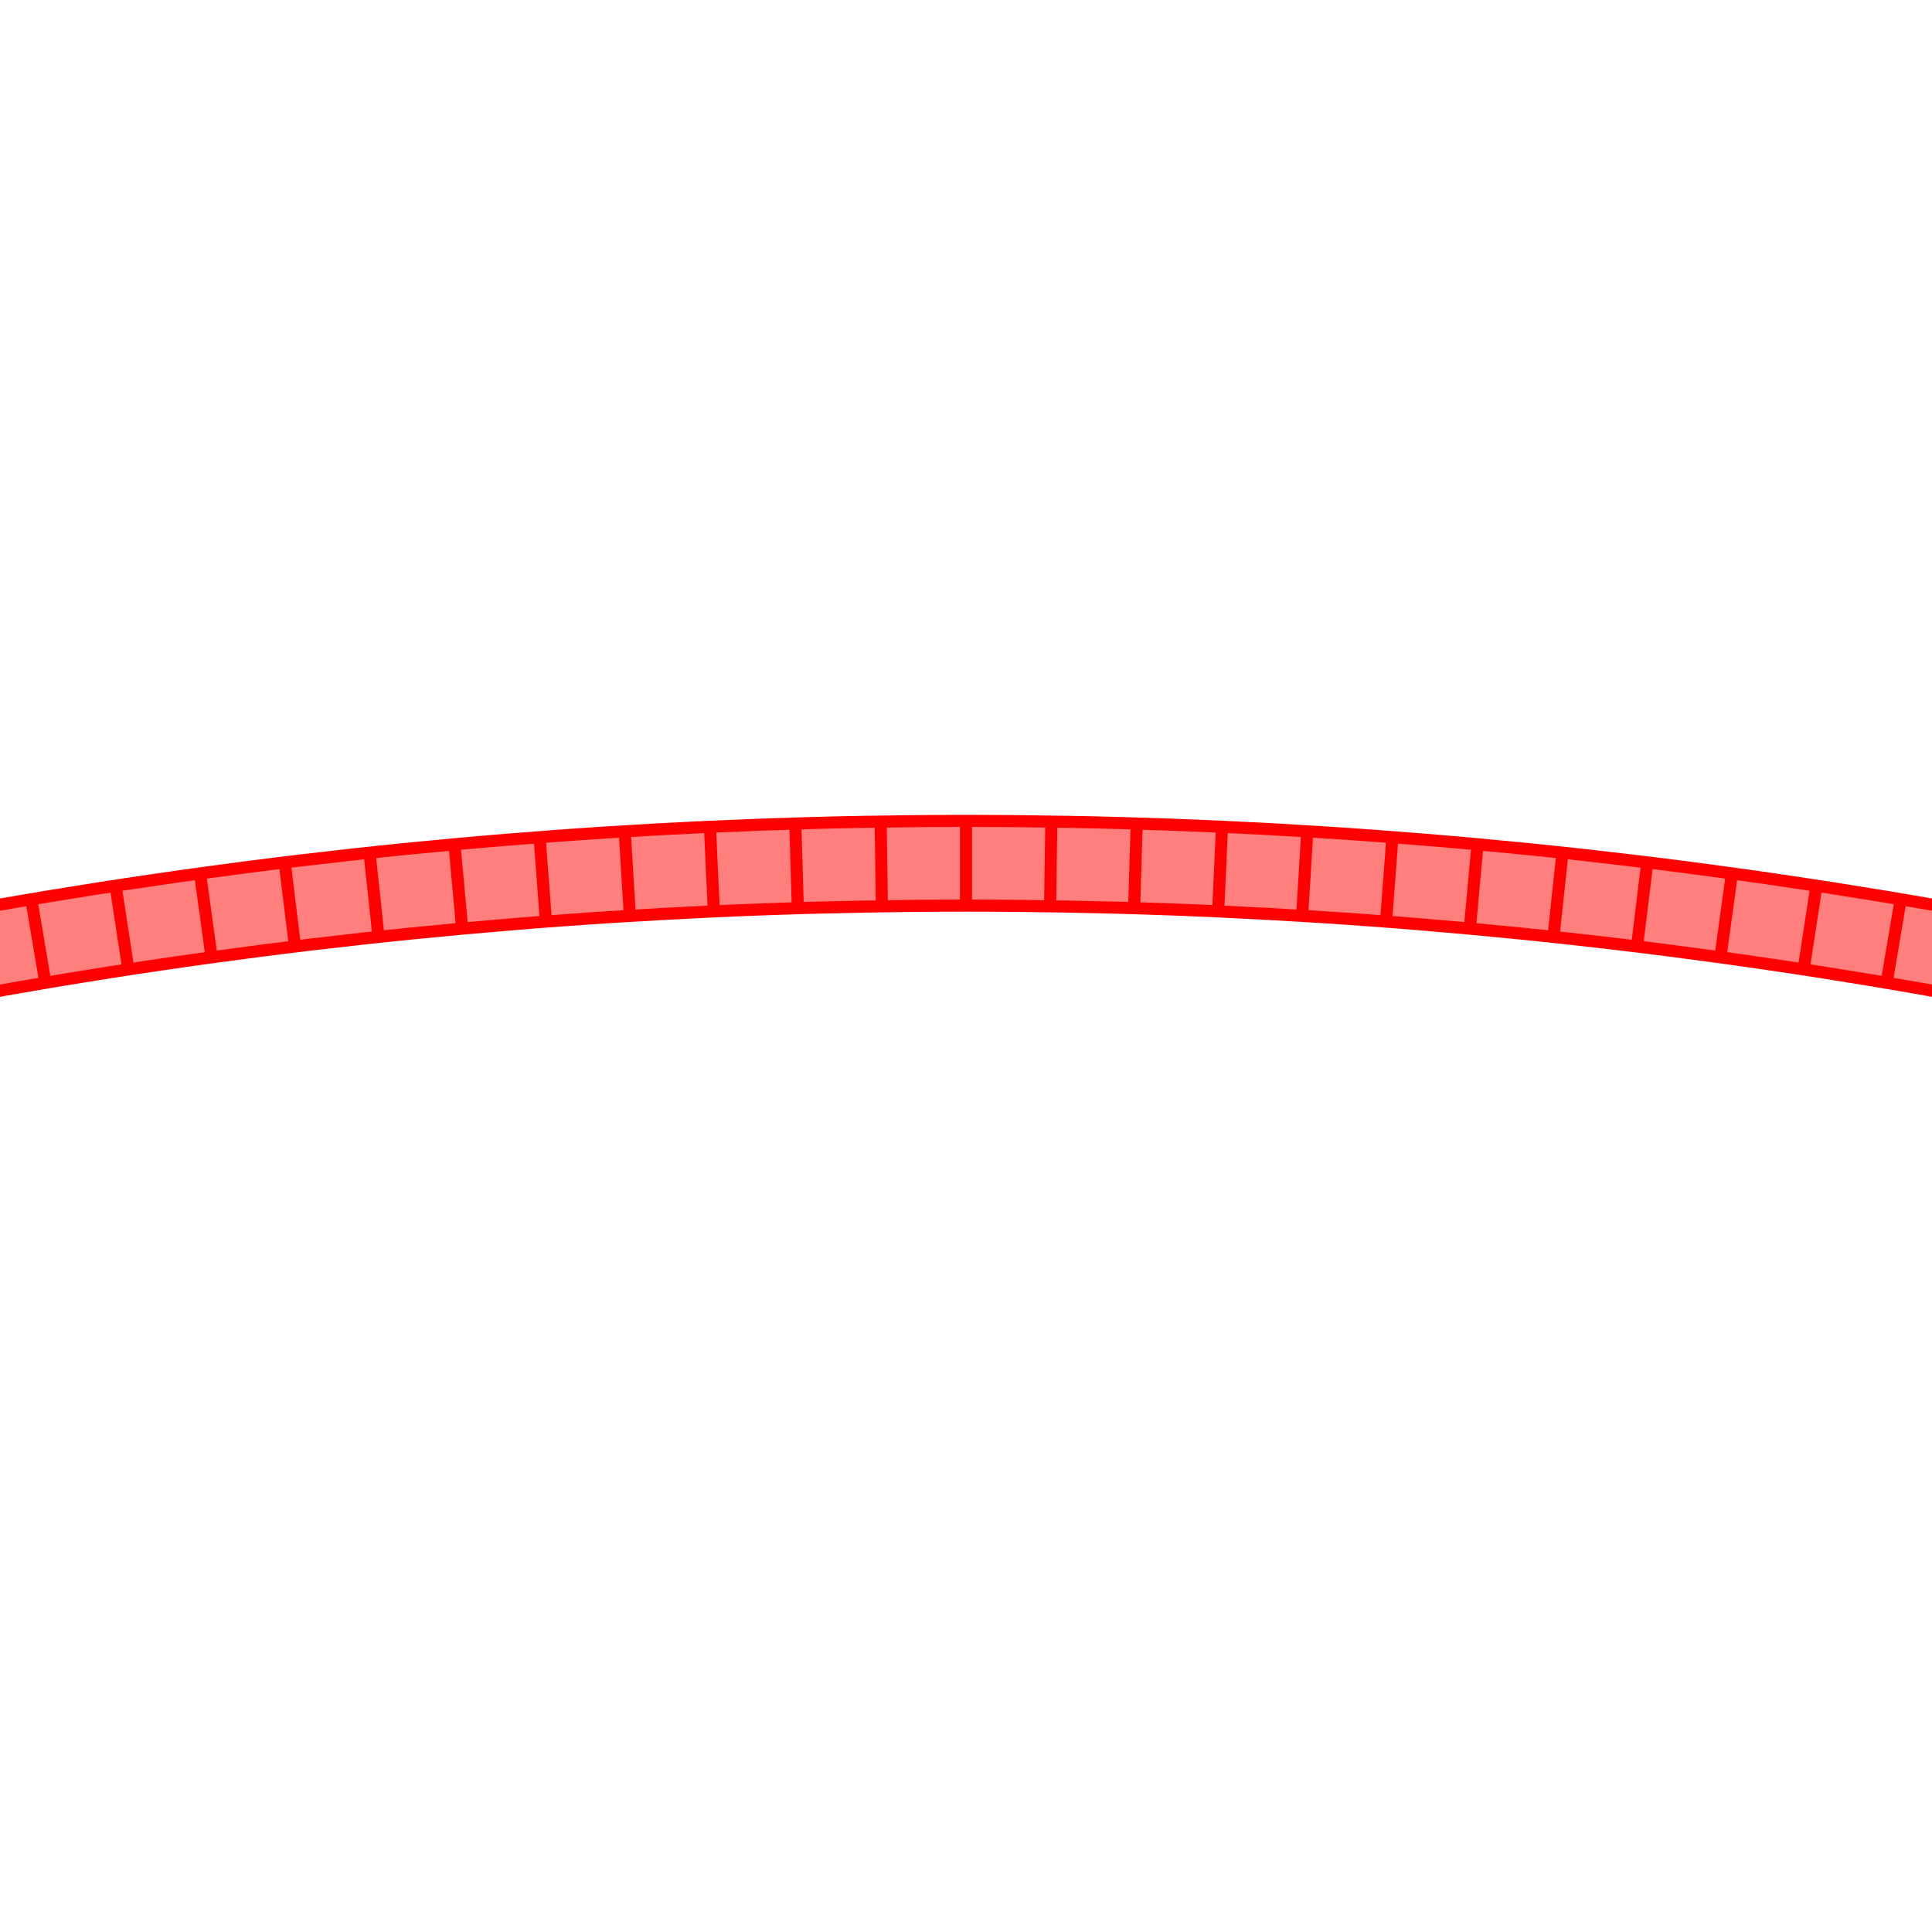
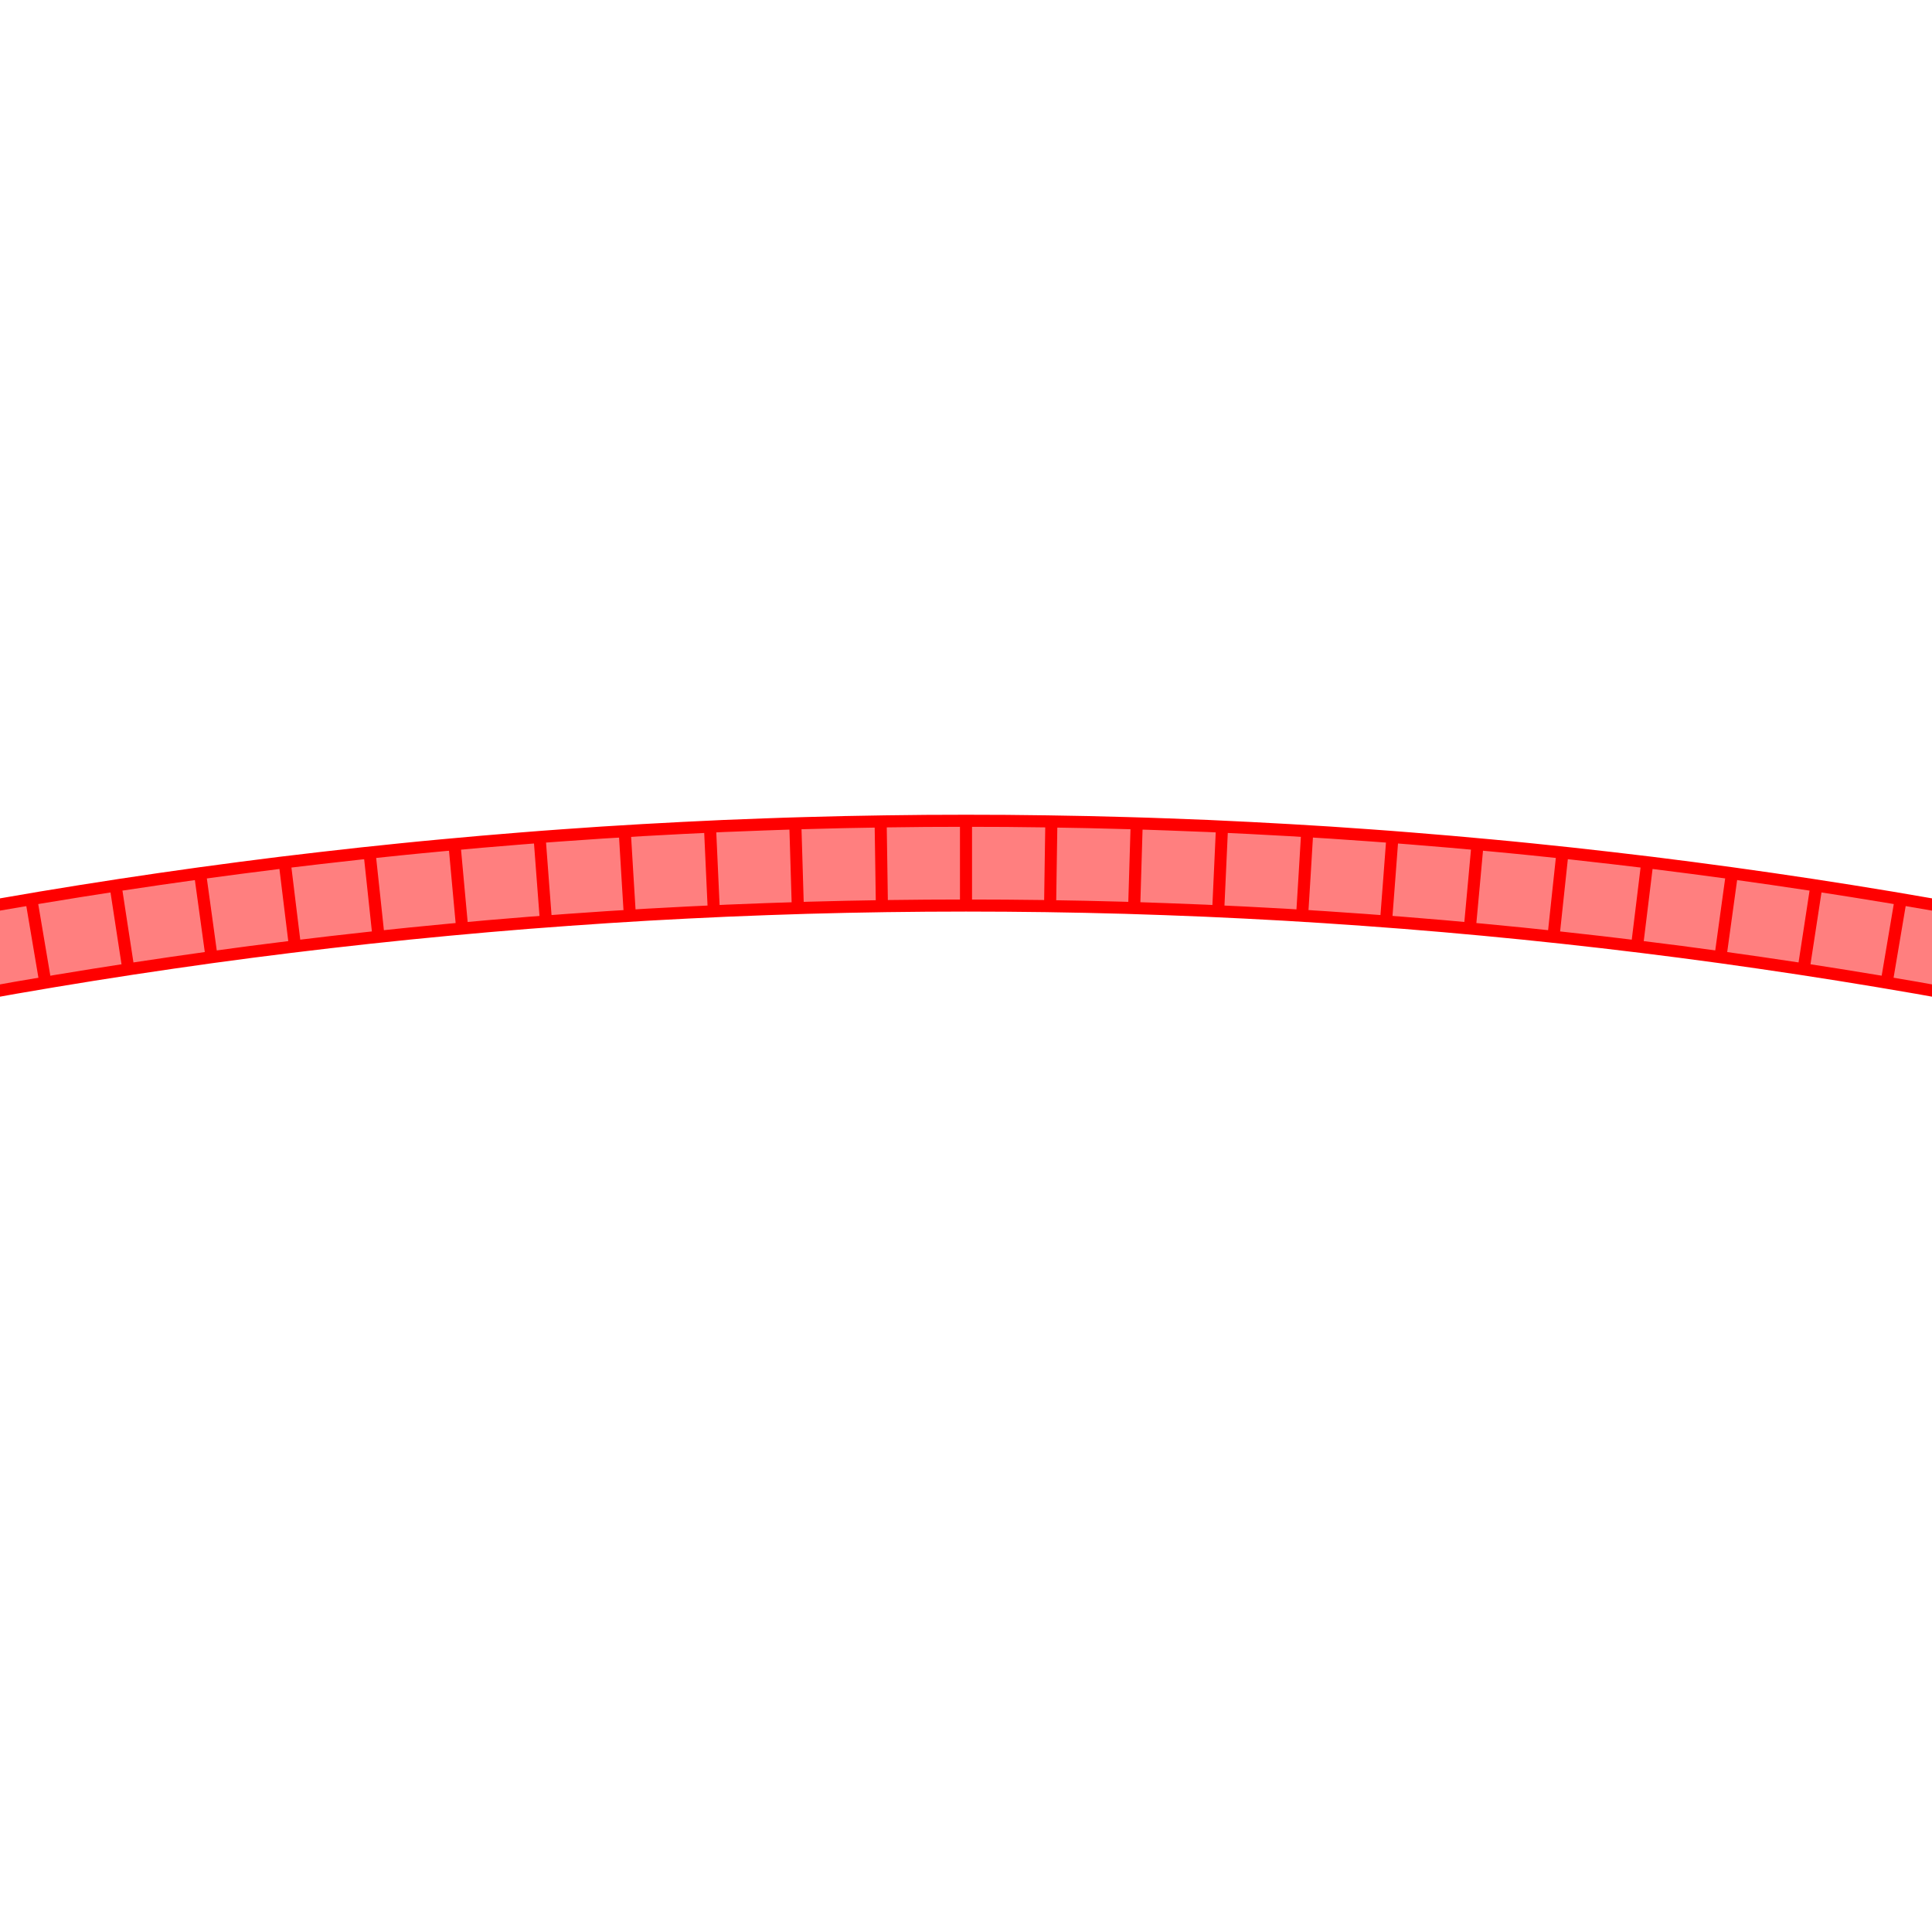
<svg xmlns="http://www.w3.org/2000/svg" width="160mm" height="160mm" viewBox="0 0 160 160" version="1.1">
-   <g id="surface406">
+   <g id="surface16476">
    <rect x="0" y="0" width="160" height="160" style="fill:rgb(100%,100%,100%);fill-opacity:1;stroke:none;" />
-     <path style=" stroke:none;fill-rule:nonzero;fill:rgb(100%,49.804%,49.804%);fill-opacity:1;" d="M -43.793 92.039 C -41.105 91.293 -38.418 90.562 -35.723 89.859 C -33.027 89.152 -30.324 88.477 -27.617 87.82 C -24.91 87.168 -22.195 86.535 -19.477 85.934 C -16.758 85.328 -14.035 84.746 -11.305 84.191 C -8.574 83.637 -5.84 83.105 -3.102 82.602 C -0.363 82.098 2.383 81.617 5.129 81.16 C 7.879 80.707 10.629 80.273 13.387 79.871 C 16.141 79.465 18.902 79.086 21.664 78.73 C 24.426 78.375 27.191 78.047 29.961 77.742 C 32.73 77.438 35.504 77.16 38.277 76.906 C 41.051 76.652 43.828 76.422 46.605 76.219 C 49.383 76.016 52.164 75.84 54.945 75.688 C 57.727 75.535 60.508 75.406 63.293 75.305 C 66.074 75.203 68.859 75.129 71.645 75.078 C 74.43 75.027 77.215 75 80 75 C 82.785 75 85.57 75.027 88.355 75.078 C 91.141 75.129 93.926 75.203 96.707 75.305 C 99.492 75.406 102.273 75.535 105.055 75.688 C 107.836 75.84 110.617 76.016 113.395 76.219 C 116.172 76.422 118.949 76.652 121.723 76.906 C 124.496 77.16 127.27 77.438 130.039 77.742 C 132.809 78.047 135.574 78.375 138.336 78.73 C 141.098 79.086 143.859 79.465 146.613 79.871 C 149.371 80.273 152.121 80.707 154.871 81.16 C 157.617 81.617 160.363 82.098 163.102 82.602 C 165.84 83.105 168.574 83.637 171.305 84.191 C 174.035 84.746 176.758 85.328 179.477 85.934 C 182.195 86.535 184.91 87.168 187.617 87.82 C 190.324 88.477 193.027 89.152 195.723 89.859 C 198.418 90.562 201.105 91.293 203.793 92.039 C 204.105 90.918 204.414 89.801 204.727 88.676 C 205.043 87.555 205.363 86.426 205.688 85.289 C 202.961 84.52 200.23 83.781 197.492 83.07 C 194.758 82.355 192.016 81.664 189.266 81 C 186.516 80.336 183.762 79.695 181 79.082 C 178.238 78.469 175.473 77.879 172.703 77.316 C 169.93 76.754 167.156 76.215 164.375 75.699 C 161.594 75.188 158.805 74.699 156.016 74.238 C 153.227 73.777 150.434 73.34 147.633 72.93 C 144.836 72.516 142.035 72.133 139.23 71.77 C 136.426 71.41 133.617 71.078 130.805 70.766 C 127.992 70.457 125.18 70.176 122.363 69.918 C 119.547 69.66 116.727 69.43 113.906 69.223 C 111.086 69.016 108.266 68.836 105.441 68.68 C 102.617 68.527 99.793 68.398 96.965 68.293 C 94.137 68.191 91.312 68.113 88.484 68.062 C 85.656 68.012 82.828 67.984 80 67.984 C 77.172 67.984 74.344 68.012 71.516 68.062 C 68.688 68.113 65.863 68.191 63.035 68.293 C 60.207 68.398 57.383 68.527 54.559 68.68 C 51.734 68.836 48.914 69.016 46.094 69.223 C 43.273 69.43 40.453 69.66 37.637 69.918 C 34.82 70.176 32.008 70.457 29.195 70.766 C 26.383 71.078 23.574 71.41 20.77 71.77 C 17.965 72.133 15.164 72.516 12.367 72.93 C 9.566 73.34 6.773 73.777 3.984 74.238 C 1.195 74.699 -1.594 75.188 -4.375 75.699 C -7.156 76.215 -9.93 76.754 -12.703 77.316 C -15.473 77.879 -18.238 78.469 -21 79.082 C -23.762 79.695 -26.516 80.336 -29.266 81 C -32.016 81.664 -34.758 82.355 -37.492 83.07 C -40.23 83.781 -42.961 84.52 -45.688 85.289 C -45.363 86.426 -45.043 87.555 -44.727 88.676 C -44.414 89.801 -44.105 90.918 -43.793 92.039 " />
-     <path style="fill:none;stroke-width:1;stroke-linecap:butt;stroke-linejoin:miter;stroke:rgb(100%,0%,0%);stroke-opacity:1;stroke-miterlimit:10;" d="M -9.938 83.918 C -10.168 82.773 -10.395 81.633 -10.625 80.488 C -10.855 79.344 -11.086 78.195 -11.316 77.035 " />
-     <path style="fill:none;stroke-width:1;stroke-linecap:butt;stroke-linejoin:miter;stroke:rgb(100%,0%,0%);stroke-opacity:1;stroke-miterlimit:10;" d="M -3.102 82.602 C -3.312 81.457 -3.523 80.312 -3.734 79.164 C -3.945 78.016 -4.16 76.863 -4.375 75.699 " />
-     <path style="fill:none;stroke-width:1;stroke-linecap:butt;stroke-linejoin:miter;stroke:rgb(100%,0%,0%);stroke-opacity:1;stroke-miterlimit:10;" d="M 3.758 81.391 C 3.562 80.242 3.371 79.094 3.176 77.945 C 2.98 76.793 2.785 75.637 2.59 74.473 " />
-     <path style="fill:none;stroke-width:1;stroke-linecap:butt;stroke-linejoin:miter;stroke:rgb(100%,0%,0%);stroke-opacity:1;stroke-miterlimit:10;" d="M 10.633 80.285 C 10.457 79.133 10.281 77.984 10.102 76.828 C 9.926 75.676 9.75 74.516 9.57 73.348 " />
-     <path style="fill:none;stroke-width:1;stroke-linecap:butt;stroke-linejoin:miter;stroke:rgb(100%,0%,0%);stroke-opacity:1;stroke-miterlimit:10;" d="M 17.523 79.281 C 17.363 78.129 17.207 76.977 17.047 75.82 C 16.887 74.664 16.727 73.5 16.566 72.332 " />
-     <path style="fill:none;stroke-width:1;stroke-linecap:butt;stroke-linejoin:miter;stroke:rgb(100%,0%,0%);stroke-opacity:1;stroke-miterlimit:10;" d="M 24.43 78.383 C 24.285 77.23 24.145 76.074 24.004 74.914 C 23.863 73.758 23.719 72.594 23.578 71.418 " />
-     <path style="fill:none;stroke-width:1;stroke-linecap:butt;stroke-linejoin:miter;stroke:rgb(100%,0%,0%);stroke-opacity:1;stroke-miterlimit:10;" d="M 31.348 77.594 C 31.223 76.434 31.098 75.277 30.977 74.117 C 30.852 72.957 30.727 71.789 30.602 70.617 " />
-     <path style="fill:none;stroke-width:1;stroke-linecap:butt;stroke-linejoin:miter;stroke:rgb(100%,0%,0%);stroke-opacity:1;stroke-miterlimit:10;" d="M 38.277 76.906 C 38.172 75.746 38.062 74.586 37.957 73.426 C 37.852 72.262 37.746 71.094 37.637 69.918 " />
-     <path style="fill:none;stroke-width:1;stroke-linecap:butt;stroke-linejoin:miter;stroke:rgb(100%,0%,0%);stroke-opacity:1;stroke-miterlimit:10;" d="M 45.215 76.324 C 45.129 75.164 45.039 74.004 44.949 72.84 C 44.863 71.676 44.773 70.508 44.684 69.328 " />
-     <path style="fill:none;stroke-width:1;stroke-linecap:butt;stroke-linejoin:miter;stroke:rgb(100%,0%,0%);stroke-opacity:1;stroke-miterlimit:10;" d="M 52.164 75.848 C 52.094 74.688 52.02 73.523 51.949 72.359 C 51.879 71.195 51.809 70.023 51.738 68.844 " />
-     <path style="fill:none;stroke-width:1;stroke-linecap:butt;stroke-linejoin:miter;stroke:rgb(100%,0%,0%);stroke-opacity:1;stroke-miterlimit:10;" d="M 59.117 75.477 C 59.062 74.316 59.012 73.152 58.957 71.988 C 58.902 70.82 58.852 69.648 58.797 68.469 " />
-     <path style="fill:none;stroke-width:1;stroke-linecap:butt;stroke-linejoin:miter;stroke:rgb(100%,0%,0%);stroke-opacity:1;stroke-miterlimit:10;" d="M 66.074 75.215 C 66.039 74.051 66.004 72.887 65.969 71.719 C 65.934 70.551 65.898 69.383 65.863 68.199 " />
-     <path style="fill:none;stroke-width:1;stroke-linecap:butt;stroke-linejoin:miter;stroke:rgb(100%,0%,0%);stroke-opacity:1;stroke-miterlimit:10;" d="M 73.035 75.055 C 73.02 73.891 73 72.727 72.984 71.559 C 72.965 70.391 72.949 69.219 72.93 68.039 " />
-     <path style="fill:none;stroke-width:1;stroke-linecap:butt;stroke-linejoin:miter;stroke:rgb(100%,0%,0%);stroke-opacity:1;stroke-miterlimit:10;" d="M 80 75 C 80 73.836 80 72.676 80 71.508 C 80 70.34 80 69.168 80 67.984 " />
-     <path style="fill:none;stroke-width:1;stroke-linecap:butt;stroke-linejoin:miter;stroke:rgb(100%,0%,0%);stroke-opacity:1;stroke-miterlimit:10;" d="M 86.965 75.055 C 86.98 73.891 87 72.727 87.016 71.559 C 87.035 70.391 87.051 69.219 87.07 68.039 " />
-     <path style="fill:none;stroke-width:1;stroke-linecap:butt;stroke-linejoin:miter;stroke:rgb(100%,0%,0%);stroke-opacity:1;stroke-miterlimit:10;" d="M 93.926 75.215 C 93.961 74.051 93.996 72.887 94.031 71.719 C 94.066 70.551 94.102 69.383 94.137 68.199 " />
-     <path style="fill:none;stroke-width:1;stroke-linecap:butt;stroke-linejoin:miter;stroke:rgb(100%,0%,0%);stroke-opacity:1;stroke-miterlimit:10;" d="M 100.883 75.477 C 100.938 74.316 100.988 73.152 101.043 71.988 C 101.098 70.82 101.148 69.648 101.203 68.469 " />
-     <path style="fill:none;stroke-width:1;stroke-linecap:butt;stroke-linejoin:miter;stroke:rgb(100%,0%,0%);stroke-opacity:1;stroke-miterlimit:10;" d="M 107.836 75.848 C 107.906 74.688 107.98 73.523 108.051 72.359 C 108.121 71.195 108.191 70.023 108.262 68.844 " />
-     <path style="fill:none;stroke-width:1;stroke-linecap:butt;stroke-linejoin:miter;stroke:rgb(100%,0%,0%);stroke-opacity:1;stroke-miterlimit:10;" d="M 114.785 76.324 C 114.871 75.164 114.961 74.004 115.051 72.84 C 115.137 71.676 115.227 70.508 115.316 69.328 " />
-     <path style="fill:none;stroke-width:1;stroke-linecap:butt;stroke-linejoin:miter;stroke:rgb(100%,0%,0%);stroke-opacity:1;stroke-miterlimit:10;" d="M 121.723 76.906 C 121.828 75.746 121.938 74.586 122.043 73.426 C 122.148 72.262 122.254 71.094 122.363 69.918 " />
-     <path style="fill:none;stroke-width:1;stroke-linecap:butt;stroke-linejoin:miter;stroke:rgb(100%,0%,0%);stroke-opacity:1;stroke-miterlimit:10;" d="M 128.652 77.594 C 128.777 76.434 128.902 75.277 129.023 74.117 C 129.148 72.957 129.273 71.789 129.398 70.617 " />
-     <path style="fill:none;stroke-width:1;stroke-linecap:butt;stroke-linejoin:miter;stroke:rgb(100%,0%,0%);stroke-opacity:1;stroke-miterlimit:10;" d="M 135.57 78.383 C 135.715 77.23 135.855 76.074 135.996 74.914 C 136.137 73.758 136.281 72.594 136.422 71.418 " />
-     <path style="fill:none;stroke-width:1;stroke-linecap:butt;stroke-linejoin:miter;stroke:rgb(100%,0%,0%);stroke-opacity:1;stroke-miterlimit:10;" d="M 142.477 79.281 C 142.637 78.129 142.793 76.977 142.953 75.82 C 143.113 74.664 143.273 73.5 143.434 72.332 " />
-     <path style="fill:none;stroke-width:1;stroke-linecap:butt;stroke-linejoin:miter;stroke:rgb(100%,0%,0%);stroke-opacity:1;stroke-miterlimit:10;" d="M 149.367 80.285 C 149.543 79.133 149.719 77.984 149.898 76.828 C 150.074 75.676 150.25 74.516 150.43 73.348 " />
-     <path style="fill:none;stroke-width:1;stroke-linecap:butt;stroke-linejoin:miter;stroke:rgb(100%,0%,0%);stroke-opacity:1;stroke-miterlimit:10;" d="M 156.242 81.391 C 156.438 80.242 156.629 79.094 156.824 77.945 C 157.02 76.793 157.215 75.637 157.41 74.473 " />
-     <path style="fill:none;stroke-width:1;stroke-linecap:butt;stroke-linejoin:miter;stroke:rgb(100%,0%,0%);stroke-opacity:1;stroke-miterlimit:10;" d="M 163.102 82.602 C 163.312 81.457 163.523 80.312 163.734 79.164 C 163.945 78.016 164.16 76.863 164.375 75.699 " />
-     <path style="fill:none;stroke-width:1;stroke-linecap:butt;stroke-linejoin:miter;stroke:rgb(100%,0%,0%);stroke-opacity:1;stroke-miterlimit:10;" d="M 169.938 83.918 C 170.168 82.773 170.395 81.633 170.625 80.488 C 170.855 79.344 171.086 78.195 171.316 77.035 " />
-     <path style="fill:none;stroke-width:1;stroke-linecap:butt;stroke-linejoin:miter;stroke:rgb(100%,0%,0%);stroke-opacity:1;stroke-miterlimit:10;" d="M -43.793 92.039 C -41.105 91.293 -38.418 90.562 -35.723 89.859 C -33.027 89.152 -30.324 88.477 -27.617 87.82 C -24.91 87.168 -22.195 86.535 -19.477 85.934 C -16.758 85.328 -14.035 84.746 -11.305 84.191 C -8.574 83.637 -5.84 83.105 -3.102 82.602 C -0.363 82.098 2.383 81.617 5.129 81.16 C 7.879 80.707 10.629 80.273 13.387 79.871 C 16.141 79.465 18.902 79.086 21.664 78.73 C 24.426 78.375 27.191 78.047 29.961 77.742 C 32.73 77.438 35.504 77.16 38.277 76.906 C 41.051 76.652 43.828 76.422 46.605 76.219 C 49.383 76.016 52.164 75.84 54.945 75.688 C 57.727 75.535 60.508 75.406 63.293 75.305 C 66.074 75.203 68.859 75.129 71.645 75.078 C 74.43 75.027 77.215 75 80 75 C 82.785 75 85.57 75.027 88.355 75.078 C 91.141 75.129 93.926 75.203 96.707 75.305 C 99.492 75.406 102.273 75.535 105.055 75.688 C 107.836 75.84 110.617 76.016 113.395 76.219 C 116.172 76.422 118.949 76.652 121.723 76.906 C 124.496 77.16 127.27 77.438 130.039 77.742 C 132.809 78.047 135.574 78.375 138.336 78.73 C 141.098 79.086 143.859 79.465 146.613 79.871 C 149.371 80.273 152.121 80.707 154.871 81.16 C 157.617 81.617 160.363 82.098 163.102 82.602 C 165.84 83.105 168.574 83.637 171.305 84.191 C 174.035 84.746 176.758 85.328 179.477 85.934 C 182.195 86.535 184.91 87.168 187.617 87.82 C 190.324 88.477 193.027 89.152 195.723 89.859 C 198.418 90.562 201.105 91.293 203.793 92.039 " />
-     <path style="fill:none;stroke-width:1;stroke-linecap:butt;stroke-linejoin:miter;stroke:rgb(100%,0%,0%);stroke-opacity:1;stroke-miterlimit:10;" d="M -45.688 85.289 C -42.961 84.52 -40.23 83.781 -37.492 83.07 C -34.758 82.355 -32.016 81.664 -29.266 81 C -26.516 80.336 -23.762 79.695 -21 79.082 C -18.238 78.469 -15.473 77.879 -12.703 77.316 C -9.93 76.754 -7.156 76.215 -4.375 75.699 C -1.594 75.188 1.195 74.699 3.984 74.238 C 6.773 73.777 9.566 73.34 12.367 72.93 C 15.164 72.516 17.965 72.133 20.77 71.77 C 23.574 71.41 26.383 71.078 29.195 70.766 C 32.008 70.457 34.82 70.176 37.637 69.918 C 40.453 69.66 43.273 69.43 46.094 69.223 C 48.914 69.016 51.734 68.836 54.559 68.68 C 57.383 68.527 60.207 68.398 63.035 68.293 C 65.863 68.191 68.688 68.113 71.516 68.062 C 74.344 68.012 77.172 67.984 80 67.984 C 82.828 67.984 85.656 68.012 88.484 68.062 C 91.312 68.113 94.137 68.191 96.965 68.293 C 99.793 68.398 102.617 68.527 105.441 68.68 C 108.266 68.836 111.086 69.016 113.906 69.223 C 116.727 69.43 119.547 69.66 122.363 69.918 C 125.18 70.176 127.992 70.457 130.805 70.766 C 133.617 71.078 136.426 71.41 139.23 71.77 C 142.035 72.133 144.836 72.516 147.633 72.93 C 150.434 73.34 153.227 73.777 156.016 74.238 C 158.805 74.699 161.594 75.188 164.375 75.699 C 167.156 76.215 169.93 76.754 172.703 77.316 C 175.473 77.879 178.238 78.469 181 79.082 C 183.762 79.695 186.516 80.336 189.266 81 C 192.016 81.664 194.758 82.355 197.492 83.07 C 200.23 83.781 202.961 84.52 205.688 85.289 " />
+     <path style=" stroke:none;fill-rule:nonzero;fill:rgb(100%,49.804%,49.804%);fill-opacity:1;" d="M -43.793 92.031 C -42.73 91.734 -41.668 91.441 -40.609 91.152 C -39.547 90.863 -38.484 90.578 -37.422 90.293 C -36.359 90.012 -35.297 89.734 -34.23 89.461 C -33.168 89.188 -32.102 88.918 -31.035 88.648 C -29.969 88.383 -28.898 88.121 -27.832 87.863 C -26.762 87.602 -25.691 87.348 -24.621 87.098 C -23.551 86.848 -22.48 86.598 -21.406 86.355 C -20.336 86.113 -19.262 85.871 -18.188 85.637 C -17.113 85.402 -16.039 85.168 -14.965 84.941 C -13.891 84.715 -12.812 84.488 -11.734 84.27 C -10.656 84.051 -9.578 83.832 -8.5 83.621 C -7.422 83.406 -6.344 83.199 -5.262 82.996 C -4.184 82.789 -3.102 82.59 -2.02 82.395 C -0.938 82.195 0.145 82.004 1.227 81.812 C 2.312 81.625 3.395 81.441 4.48 81.258 C 5.562 81.078 6.648 80.898 7.734 80.727 C 8.82 80.555 9.906 80.383 10.992 80.219 C 12.082 80.051 13.168 79.891 14.258 79.734 C 15.344 79.574 16.434 79.422 17.523 79.27 C 18.613 79.121 19.703 78.977 20.793 78.832 C 21.883 78.691 22.973 78.551 24.066 78.418 C 25.156 78.285 26.246 78.152 27.34 78.027 C 28.434 77.902 29.523 77.777 30.617 77.66 C 31.711 77.543 32.805 77.426 33.898 77.316 C 34.992 77.207 36.086 77.098 37.18 76.996 C 38.277 76.895 39.371 76.793 40.465 76.699 C 41.562 76.605 42.656 76.516 43.754 76.426 C 44.852 76.34 45.945 76.258 47.043 76.18 C 48.141 76.098 49.238 76.023 50.332 75.953 C 51.43 75.883 52.527 75.812 53.625 75.75 C 54.723 75.688 55.82 75.629 56.918 75.574 C 58.02 75.516 59.117 75.465 60.215 75.418 C 61.312 75.371 62.41 75.328 63.512 75.289 C 64.609 75.25 65.707 75.211 66.809 75.18 C 67.906 75.148 69.004 75.121 70.105 75.098 C 71.203 75.074 72.305 75.055 73.402 75.039 C 74.504 75.023 75.602 75.012 76.703 75.004 C 77.801 74.996 78.902 74.992 80 74.992 C 81.098 74.992 82.199 74.996 83.297 75.004 C 84.398 75.012 85.496 75.023 86.598 75.039 C 87.695 75.055 88.797 75.074 89.895 75.098 C 90.996 75.121 92.094 75.148 93.191 75.18 C 94.293 75.211 95.391 75.25 96.488 75.289 C 97.59 75.328 98.688 75.371 99.785 75.418 C 100.883 75.465 101.98 75.516 103.082 75.574 C 104.18 75.629 105.277 75.688 106.375 75.75 C 107.473 75.812 108.57 75.883 109.668 75.953 C 110.762 76.023 111.859 76.098 112.957 76.18 C 114.055 76.258 115.148 76.34 116.246 76.426 C 117.344 76.516 118.438 76.605 119.535 76.699 C 120.629 76.793 121.723 76.895 122.82 76.996 C 123.914 77.098 125.008 77.207 126.102 77.316 C 127.195 77.426 128.289 77.543 129.383 77.66 C 130.477 77.777 131.566 77.902 132.66 78.027 C 133.754 78.152 134.844 78.285 135.934 78.418 C 137.027 78.551 138.117 78.691 139.207 78.832 C 140.297 78.977 141.387 79.121 142.477 79.27 C 143.566 79.422 144.656 79.574 145.742 79.734 C 146.832 79.891 147.918 80.051 149.008 80.219 C 150.094 80.383 151.18 80.555 152.266 80.727 C 153.352 80.898 154.438 81.078 155.52 81.258 C 156.605 81.441 157.688 81.625 158.773 81.812 C 159.855 82.004 160.938 82.195 162.02 82.395 C 163.102 82.59 164.184 82.789 165.262 82.996 C 166.344 83.199 167.422 83.406 168.5 83.621 C 169.578 83.832 170.656 84.051 171.734 84.27 C 172.812 84.488 173.891 84.715 174.965 84.941 C 176.039 85.168 177.113 85.402 178.188 85.637 C 179.262 85.871 180.336 86.113 181.406 86.355 C 182.48 86.598 183.551 86.848 184.621 87.098 C 185.691 87.348 186.762 87.602 187.832 87.863 C 188.898 88.121 189.969 88.383 191.035 88.648 C 192.102 88.918 193.168 89.188 194.23 89.461 C 195.297 89.734 196.359 90.012 197.422 90.293 C 198.484 90.578 199.547 90.863 200.609 91.152 C 201.668 91.441 202.73 91.734 203.793 92.031 C 204.105 90.906 204.414 89.789 204.727 88.664 C 205.043 87.543 205.363 86.418 205.688 85.281 C 204.609 84.973 203.535 84.676 202.457 84.383 C 201.379 84.09 200.301 83.797 199.223 83.512 C 198.141 83.227 197.062 82.945 195.98 82.664 C 194.898 82.387 193.816 82.113 192.734 81.844 C 191.652 81.57 190.566 81.305 189.484 81.043 C 188.398 80.781 187.312 80.52 186.227 80.266 C 185.137 80.012 184.051 79.758 182.961 79.512 C 181.871 79.266 180.781 79.023 179.691 78.781 C 178.602 78.543 177.512 78.309 176.418 78.078 C 175.328 77.844 174.234 77.617 173.141 77.395 C 172.047 77.172 170.953 76.953 169.855 76.734 C 168.762 76.52 167.664 76.309 166.566 76.102 C 165.473 75.895 164.375 75.688 163.277 75.488 C 162.176 75.289 161.078 75.094 159.977 74.902 C 158.879 74.711 157.777 74.523 156.676 74.336 C 155.574 74.152 154.473 73.973 153.371 73.797 C 152.27 73.621 151.168 73.449 150.062 73.281 C 148.961 73.113 147.855 72.949 146.75 72.789 C 145.645 72.629 144.539 72.473 143.434 72.32 C 142.328 72.168 141.223 72.02 140.113 71.875 C 139.008 71.73 137.898 71.59 136.793 71.453 C 135.684 71.316 134.574 71.188 133.465 71.059 C 132.359 70.93 131.25 70.805 130.137 70.684 C 129.027 70.562 127.918 70.449 126.809 70.336 C 125.695 70.223 124.586 70.113 123.473 70.012 C 122.363 69.906 121.25 69.805 120.141 69.711 C 119.027 69.613 117.914 69.52 116.801 69.434 C 115.688 69.344 114.574 69.258 113.461 69.18 C 112.348 69.098 111.234 69.023 110.121 68.949 C 109.008 68.879 107.891 68.809 106.777 68.746 C 105.664 68.68 104.547 68.621 103.434 68.566 C 102.32 68.508 101.203 68.457 100.09 68.406 C 98.973 68.359 97.855 68.316 96.742 68.277 C 95.625 68.234 94.512 68.199 93.395 68.168 C 92.277 68.137 91.164 68.105 90.047 68.082 C 88.93 68.059 87.812 68.039 86.699 68.023 C 85.582 68.008 84.465 67.996 83.348 67.984 C 82.234 67.977 81.117 67.973 80 67.973 C 78.883 67.973 77.766 67.977 76.652 67.984 C 75.535 67.996 74.418 68.008 73.301 68.023 C 72.188 68.039 71.07 68.059 69.953 68.082 C 68.836 68.105 67.723 68.137 66.605 68.168 C 65.488 68.199 64.375 68.234 63.258 68.277 C 62.145 68.316 61.027 68.359 59.91 68.406 C 58.797 68.457 57.68 68.508 56.566 68.566 C 55.453 68.621 54.336 68.68 53.223 68.746 C 52.109 68.809 50.992 68.879 49.879 68.949 C 48.766 69.023 47.652 69.098 46.539 69.18 C 45.426 69.258 44.312 69.344 43.199 69.434 C 42.086 69.52 40.973 69.613 39.859 69.711 C 38.75 69.805 37.637 69.906 36.527 70.012 C 35.414 70.113 34.305 70.223 33.191 70.336 C 32.082 70.449 30.973 70.562 29.863 70.684 C 28.75 70.805 27.641 70.93 26.535 71.059 C 25.426 71.188 24.316 71.316 23.207 71.453 C 22.102 71.59 20.992 71.73 19.887 71.875 C 18.777 72.02 17.672 72.168 16.566 72.32 C 15.461 72.473 14.355 72.629 13.25 72.789 C 12.145 72.949 11.039 73.113 9.938 73.281 C 8.832 73.449 7.73 73.621 6.629 73.797 C 5.527 73.973 4.426 74.152 3.324 74.336 C 2.223 74.523 1.121 74.711 0.023 74.902 C -1.078 75.094 -2.176 75.289 -3.277 75.488 C -4.375 75.688 -5.473 75.895 -6.566 76.102 C -7.664 76.309 -8.762 76.52 -9.855 76.734 C -10.953 76.953 -12.047 77.172 -13.141 77.395 C -14.234 77.617 -15.328 77.844 -16.418 78.078 C -17.512 78.309 -18.602 78.543 -19.691 78.781 C -20.781 79.023 -21.871 79.266 -22.961 79.512 C -24.051 79.758 -25.137 80.012 -26.227 80.266 C -27.312 80.52 -28.398 80.781 -29.484 81.043 C -30.566 81.305 -31.652 81.57 -32.734 81.844 C -33.816 82.113 -34.898 82.387 -35.98 82.664 C -37.062 82.945 -38.141 83.227 -39.223 83.512 C -40.301 83.797 -41.379 84.09 -42.457 84.383 C -43.535 84.676 -44.609 84.973 -45.688 85.281 C -45.363 86.418 -45.043 87.543 -44.727 88.664 C -44.414 89.789 -44.105 90.906 -43.793 92.031 " />
+     <path style="fill:none;stroke-width:1;stroke-linecap:butt;stroke-linejoin:miter;stroke:rgb(100%,0%,0%);stroke-opacity:1;stroke-miterlimit:10;" d="M -9.938 83.906 C -10.168 82.766 -10.395 81.625 -10.625 80.48 C -10.855 79.336 -11.086 78.184 -11.316 77.027 " />
+     <path style="fill:none;stroke-width:1;stroke-linecap:butt;stroke-linejoin:miter;stroke:rgb(100%,0%,0%);stroke-opacity:1;stroke-miterlimit:10;" d="M -3.102 82.59 C -3.312 81.445 -3.523 80.301 -3.734 79.152 C -3.945 78.004 -4.16 76.852 -4.375 75.691 " />
+     <path style="fill:none;stroke-width:1;stroke-linecap:butt;stroke-linejoin:miter;stroke:rgb(100%,0%,0%);stroke-opacity:1;stroke-miterlimit:10;" d="M 3.758 81.379 C 3.562 80.23 3.371 79.086 3.176 77.934 C 2.98 76.781 2.785 75.625 2.59 74.461 " />
+     <path style="fill:none;stroke-width:1;stroke-linecap:butt;stroke-linejoin:miter;stroke:rgb(100%,0%,0%);stroke-opacity:1;stroke-miterlimit:10;" d="M 10.633 80.273 C 10.457 79.121 10.281 77.973 10.102 76.816 C 9.926 75.664 9.75 74.504 9.57 73.336 " />
+     <path style="fill:none;stroke-width:1;stroke-linecap:butt;stroke-linejoin:miter;stroke:rgb(100%,0%,0%);stroke-opacity:1;stroke-miterlimit:10;" d="M 17.523 79.27 C 17.363 78.117 17.207 76.965 17.047 75.809 C 16.887 74.652 16.727 73.492 16.566 72.32 " />
+     <path style="fill:none;stroke-width:1;stroke-linecap:butt;stroke-linejoin:miter;stroke:rgb(100%,0%,0%);stroke-opacity:1;stroke-miterlimit:10;" d="M 24.43 78.375 C 24.285 77.219 24.145 76.062 24.004 74.906 C 23.863 73.746 23.719 72.582 23.578 71.41 " />
+     <path style="fill:none;stroke-width:1;stroke-linecap:butt;stroke-linejoin:miter;stroke:rgb(100%,0%,0%);stroke-opacity:1;stroke-miterlimit:10;" d="M 31.348 77.582 C 31.223 76.426 31.098 75.266 30.977 74.105 C 30.852 72.945 30.727 71.781 30.602 70.605 " />
+     <path style="fill:none;stroke-width:1;stroke-linecap:butt;stroke-linejoin:miter;stroke:rgb(100%,0%,0%);stroke-opacity:1;stroke-miterlimit:10;" d="M 38.277 76.895 C 38.172 75.734 38.062 74.578 37.957 73.414 C 37.852 72.25 37.746 71.086 37.637 69.906 " />
+     <path style="fill:none;stroke-width:1;stroke-linecap:butt;stroke-linejoin:miter;stroke:rgb(100%,0%,0%);stroke-opacity:1;stroke-miterlimit:10;" d="M 45.215 76.312 C 45.129 75.152 45.039 73.992 44.949 72.828 C 44.863 71.664 44.773 70.496 44.684 69.316 " />
+     <path style="fill:none;stroke-width:1;stroke-linecap:butt;stroke-linejoin:miter;stroke:rgb(100%,0%,0%);stroke-opacity:1;stroke-miterlimit:10;" d="M 52.164 75.836 C 52.094 74.676 52.02 73.516 51.949 72.348 C 51.879 71.184 51.809 70.012 51.738 68.832 " />
+     <path style="fill:none;stroke-width:1;stroke-linecap:butt;stroke-linejoin:miter;stroke:rgb(100%,0%,0%);stroke-opacity:1;stroke-miterlimit:10;" d="M 59.117 75.469 C 59.062 74.305 59.012 73.141 58.957 71.977 C 58.902 70.809 58.852 69.637 58.797 68.457 " />
+     <path style="fill:none;stroke-width:1;stroke-linecap:butt;stroke-linejoin:miter;stroke:rgb(100%,0%,0%);stroke-opacity:1;stroke-miterlimit:10;" d="M 66.074 75.203 C 66.039 74.039 66.004 72.875 65.969 71.711 C 65.934 70.543 65.898 69.371 65.863 68.188 " />
+     <path style="fill:none;stroke-width:1;stroke-linecap:butt;stroke-linejoin:miter;stroke:rgb(100%,0%,0%);stroke-opacity:1;stroke-miterlimit:10;" d="M 73.035 75.043 C 73.02 73.879 73 72.715 72.984 71.551 C 72.965 70.383 72.949 69.211 72.93 68.027 " />
+     <path style="fill:none;stroke-width:1;stroke-linecap:butt;stroke-linejoin:miter;stroke:rgb(100%,0%,0%);stroke-opacity:1;stroke-miterlimit:10;" d="M 80 74.992 C 80 73.828 80 72.664 80 71.496 C 80 70.328 80 69.156 80 67.973 " />
+     <path style="fill:none;stroke-width:1;stroke-linecap:butt;stroke-linejoin:miter;stroke:rgb(100%,0%,0%);stroke-opacity:1;stroke-miterlimit:10;" d="M 86.965 75.043 C 86.98 73.879 87 72.715 87.016 71.551 C 87.035 70.383 87.051 69.211 87.07 68.027 " />
+     <path style="fill:none;stroke-width:1;stroke-linecap:butt;stroke-linejoin:miter;stroke:rgb(100%,0%,0%);stroke-opacity:1;stroke-miterlimit:10;" d="M 93.926 75.203 C 93.961 74.039 93.996 72.875 94.031 71.711 C 94.066 70.543 94.102 69.371 94.137 68.188 " />
+     <path style="fill:none;stroke-width:1;stroke-linecap:butt;stroke-linejoin:miter;stroke:rgb(100%,0%,0%);stroke-opacity:1;stroke-miterlimit:10;" d="M 100.883 75.469 C 100.938 74.305 100.988 73.141 101.043 71.977 C 101.098 70.809 101.148 69.637 101.203 68.457 " />
+     <path style="fill:none;stroke-width:1;stroke-linecap:butt;stroke-linejoin:miter;stroke:rgb(100%,0%,0%);stroke-opacity:1;stroke-miterlimit:10;" d="M 107.836 75.836 C 107.906 74.676 107.98 73.516 108.051 72.348 C 108.121 71.184 108.191 70.012 108.262 68.832 " />
+     <path style="fill:none;stroke-width:1;stroke-linecap:butt;stroke-linejoin:miter;stroke:rgb(100%,0%,0%);stroke-opacity:1;stroke-miterlimit:10;" d="M 114.785 76.312 C 114.871 75.152 114.961 73.992 115.051 72.828 C 115.137 71.664 115.227 70.496 115.316 69.316 " />
+     <path style="fill:none;stroke-width:1;stroke-linecap:butt;stroke-linejoin:miter;stroke:rgb(100%,0%,0%);stroke-opacity:1;stroke-miterlimit:10;" d="M 121.723 76.895 C 121.828 75.734 121.938 74.578 122.043 73.414 C 122.148 72.25 122.254 71.086 122.363 69.906 " />
+     <path style="fill:none;stroke-width:1;stroke-linecap:butt;stroke-linejoin:miter;stroke:rgb(100%,0%,0%);stroke-opacity:1;stroke-miterlimit:10;" d="M 128.652 77.582 C 128.777 76.426 128.902 75.266 129.023 74.105 C 129.148 72.945 129.273 71.781 129.398 70.605 " />
+     <path style="fill:none;stroke-width:1;stroke-linecap:butt;stroke-linejoin:miter;stroke:rgb(100%,0%,0%);stroke-opacity:1;stroke-miterlimit:10;" d="M 135.57 78.375 C 135.715 77.219 135.855 76.062 135.996 74.906 C 136.137 73.746 136.281 72.582 136.422 71.41 " />
+     <path style="fill:none;stroke-width:1;stroke-linecap:butt;stroke-linejoin:miter;stroke:rgb(100%,0%,0%);stroke-opacity:1;stroke-miterlimit:10;" d="M 142.477 79.27 C 142.637 78.117 142.793 76.965 142.953 75.809 C 143.113 74.652 143.273 73.492 143.434 72.32 " />
+     <path style="fill:none;stroke-width:1;stroke-linecap:butt;stroke-linejoin:miter;stroke:rgb(100%,0%,0%);stroke-opacity:1;stroke-miterlimit:10;" d="M 149.367 80.273 C 149.543 79.121 149.719 77.973 149.898 76.816 C 150.074 75.664 150.25 74.504 150.43 73.336 " />
+     <path style="fill:none;stroke-width:1;stroke-linecap:butt;stroke-linejoin:miter;stroke:rgb(100%,0%,0%);stroke-opacity:1;stroke-miterlimit:10;" d="M 156.242 81.379 C 156.438 80.23 156.629 79.086 156.824 77.934 C 157.02 76.781 157.215 75.625 157.41 74.461 " />
+     <path style="fill:none;stroke-width:1;stroke-linecap:butt;stroke-linejoin:miter;stroke:rgb(100%,0%,0%);stroke-opacity:1;stroke-miterlimit:10;" d="M 163.102 82.59 C 163.312 81.445 163.523 80.301 163.734 79.152 C 163.945 78.004 164.16 76.852 164.375 75.691 " />
+     <path style="fill:none;stroke-width:1;stroke-linecap:butt;stroke-linejoin:miter;stroke:rgb(100%,0%,0%);stroke-opacity:1;stroke-miterlimit:10;" d="M 169.938 83.906 C 170.168 82.766 170.395 81.625 170.625 80.48 C 170.855 79.336 171.086 78.184 171.316 77.027 " />
+     <path style="fill:none;stroke-width:1;stroke-linecap:butt;stroke-linejoin:miter;stroke:rgb(100%,0%,0%);stroke-opacity:1;stroke-miterlimit:10;" d="M -43.793 92.031 C -42.73 91.734 -41.668 91.441 -40.609 91.152 C -39.547 90.863 -38.484 90.578 -37.422 90.293 C -36.359 90.012 -35.297 89.734 -34.23 89.461 C -33.168 89.188 -32.102 88.918 -31.035 88.648 C -29.969 88.383 -28.898 88.121 -27.832 87.863 C -26.762 87.602 -25.691 87.348 -24.621 87.098 C -23.551 86.848 -22.48 86.598 -21.406 86.355 C -20.336 86.113 -19.262 85.871 -18.188 85.637 C -17.113 85.402 -16.039 85.168 -14.965 84.941 C -13.891 84.715 -12.812 84.488 -11.734 84.27 C -10.656 84.051 -9.578 83.832 -8.5 83.621 C -7.422 83.406 -6.344 83.199 -5.262 82.996 C -4.184 82.789 -3.102 82.59 -2.02 82.395 C -0.938 82.195 0.145 82.004 1.227 81.812 C 2.312 81.625 3.395 81.441 4.48 81.258 C 5.562 81.078 6.648 80.898 7.734 80.727 C 8.82 80.555 9.906 80.383 10.992 80.219 C 12.082 80.051 13.168 79.891 14.258 79.734 C 15.344 79.574 16.434 79.422 17.523 79.27 C 18.613 79.121 19.703 78.977 20.793 78.832 C 21.883 78.691 22.973 78.551 24.066 78.418 C 25.156 78.285 26.246 78.152 27.34 78.027 C 28.434 77.902 29.523 77.777 30.617 77.66 C 31.711 77.543 32.805 77.426 33.898 77.316 C 34.992 77.207 36.086 77.098 37.18 76.996 C 38.277 76.895 39.371 76.793 40.465 76.699 C 41.562 76.605 42.656 76.516 43.754 76.426 C 44.852 76.34 45.945 76.258 47.043 76.18 C 48.141 76.098 49.238 76.023 50.332 75.953 C 51.43 75.883 52.527 75.812 53.625 75.75 C 54.723 75.688 55.82 75.629 56.918 75.574 C 58.02 75.516 59.117 75.465 60.215 75.418 C 61.312 75.371 62.41 75.328 63.512 75.289 C 64.609 75.25 65.707 75.211 66.809 75.18 C 67.906 75.148 69.004 75.121 70.105 75.098 C 71.203 75.074 72.305 75.055 73.402 75.039 C 74.504 75.023 75.602 75.012 76.703 75.004 C 77.801 74.996 78.902 74.992 80 74.992 C 81.098 74.992 82.199 74.996 83.297 75.004 C 84.398 75.012 85.496 75.023 86.598 75.039 C 87.695 75.055 88.797 75.074 89.895 75.098 C 90.996 75.121 92.094 75.148 93.191 75.18 C 94.293 75.211 95.391 75.25 96.488 75.289 C 97.59 75.328 98.688 75.371 99.785 75.418 C 100.883 75.465 101.98 75.516 103.082 75.574 C 104.18 75.629 105.277 75.688 106.375 75.75 C 107.473 75.812 108.57 75.883 109.668 75.953 C 110.762 76.023 111.859 76.098 112.957 76.18 C 114.055 76.258 115.148 76.34 116.246 76.426 C 117.344 76.516 118.438 76.605 119.535 76.699 C 120.629 76.793 121.723 76.895 122.82 76.996 C 123.914 77.098 125.008 77.207 126.102 77.316 C 127.195 77.426 128.289 77.543 129.383 77.66 C 130.477 77.777 131.566 77.902 132.66 78.027 C 133.754 78.152 134.844 78.285 135.934 78.418 C 137.027 78.551 138.117 78.691 139.207 78.832 C 140.297 78.977 141.387 79.121 142.477 79.27 C 143.566 79.422 144.656 79.574 145.742 79.734 C 146.832 79.891 147.918 80.051 149.008 80.219 C 150.094 80.383 151.18 80.555 152.266 80.727 C 153.352 80.898 154.438 81.078 155.52 81.258 C 156.605 81.441 157.688 81.625 158.773 81.812 C 159.855 82.004 160.938 82.195 162.02 82.395 C 163.102 82.59 164.184 82.789 165.262 82.996 C 166.344 83.199 167.422 83.406 168.5 83.621 C 169.578 83.832 170.656 84.051 171.734 84.27 C 172.812 84.488 173.891 84.715 174.965 84.941 C 176.039 85.168 177.113 85.402 178.188 85.637 C 179.262 85.871 180.336 86.113 181.406 86.355 C 182.48 86.598 183.551 86.848 184.621 87.098 C 185.691 87.348 186.762 87.602 187.832 87.863 C 188.898 88.121 189.969 88.383 191.035 88.648 C 192.102 88.918 193.168 89.188 194.23 89.461 C 195.297 89.734 196.359 90.012 197.422 90.293 C 198.484 90.578 199.547 90.863 200.609 91.152 C 201.668 91.441 202.73 91.734 203.793 92.031 " />
+     <path style="fill:none;stroke-width:1;stroke-linecap:butt;stroke-linejoin:miter;stroke:rgb(100%,0%,0%);stroke-opacity:1;stroke-miterlimit:10;" d="M -45.688 85.281 C -44.609 84.973 -43.535 84.676 -42.457 84.383 C -41.379 84.09 -40.301 83.797 -39.223 83.512 C -38.141 83.227 -37.062 82.945 -35.98 82.664 C -34.898 82.387 -33.816 82.113 -32.734 81.844 C -31.652 81.57 -30.566 81.305 -29.484 81.043 C -28.398 80.781 -27.312 80.52 -26.227 80.266 C -25.137 80.012 -24.051 79.758 -22.961 79.512 C -21.871 79.266 -20.781 79.023 -19.691 78.781 C -18.602 78.543 -17.512 78.309 -16.418 78.078 C -15.328 77.844 -14.234 77.617 -13.141 77.395 C -12.047 77.172 -10.953 76.953 -9.855 76.734 C -8.762 76.52 -7.664 76.309 -6.566 76.102 C -5.473 75.895 -4.375 75.688 -3.277 75.488 C -2.176 75.289 -1.078 75.094 0.023 74.902 C 1.121 74.711 2.223 74.523 3.324 74.336 C 4.426 74.152 5.527 73.973 6.629 73.797 C 7.73 73.621 8.832 73.449 9.938 73.281 C 11.039 73.113 12.145 72.949 13.25 72.789 C 14.355 72.629 15.461 72.473 16.566 72.32 C 17.672 72.168 18.777 72.02 19.887 71.875 C 20.992 71.73 22.102 71.59 23.207 71.453 C 24.316 71.316 25.426 71.188 26.535 71.059 C 27.641 70.93 28.75 70.805 29.863 70.684 C 30.973 70.562 32.082 70.449 33.191 70.336 C 34.305 70.223 35.414 70.113 36.527 70.012 C 37.637 69.906 38.75 69.805 39.859 69.711 C 40.973 69.613 42.086 69.52 43.199 69.434 C 44.312 69.344 45.426 69.258 46.539 69.18 C 47.652 69.098 48.766 69.023 49.879 68.949 C 50.992 68.879 52.109 68.809 53.223 68.746 C 54.336 68.68 55.453 68.621 56.566 68.566 C 57.68 68.508 58.797 68.457 59.91 68.406 C 61.027 68.359 62.145 68.316 63.258 68.277 C 64.375 68.234 65.488 68.199 66.605 68.168 C 67.723 68.137 68.836 68.105 69.953 68.082 C 71.07 68.059 72.188 68.039 73.301 68.023 C 74.418 68.008 75.535 67.996 76.652 67.984 C 77.766 67.977 78.883 67.973 80 67.973 C 81.117 67.973 82.234 67.977 83.348 67.984 C 84.465 67.996 85.582 68.008 86.699 68.023 C 87.812 68.039 88.93 68.059 90.047 68.082 C 91.164 68.105 92.277 68.137 93.395 68.168 C 94.512 68.199 95.625 68.234 96.742 68.277 C 97.855 68.316 98.973 68.359 100.09 68.406 C 101.203 68.457 102.32 68.508 103.434 68.566 C 104.547 68.621 105.664 68.68 106.777 68.746 C 107.891 68.809 109.008 68.879 110.121 68.949 C 111.234 69.023 112.348 69.098 113.461 69.18 C 114.574 69.258 115.688 69.344 116.801 69.434 C 117.914 69.52 119.027 69.613 120.141 69.711 C 121.25 69.805 122.363 69.906 123.473 70.012 C 124.586 70.113 125.695 70.223 126.809 70.336 C 127.918 70.449 129.027 70.562 130.137 70.684 C 131.25 70.805 132.359 70.93 133.465 71.059 C 134.574 71.188 135.684 71.316 136.793 71.453 C 137.898 71.59 139.008 71.73 140.113 71.875 C 141.223 72.02 142.328 72.168 143.434 72.32 C 144.539 72.473 145.645 72.629 146.75 72.789 C 147.855 72.949 148.961 73.113 150.062 73.281 C 151.168 73.449 152.27 73.621 153.371 73.797 C 154.473 73.973 155.574 74.152 156.676 74.336 C 157.777 74.523 158.879 74.711 159.977 74.902 C 161.078 75.094 162.176 75.289 163.277 75.488 C 164.375 75.688 165.473 75.895 166.566 76.102 C 167.664 76.309 168.762 76.52 169.855 76.734 C 170.953 76.953 172.047 77.172 173.141 77.395 C 174.234 77.617 175.328 77.844 176.418 78.078 C 177.512 78.309 178.602 78.543 179.691 78.781 C 180.781 79.023 181.871 79.266 182.961 79.512 C 184.051 79.758 185.137 80.012 186.227 80.266 C 187.312 80.52 188.398 80.781 189.484 81.043 C 190.566 81.305 191.652 81.57 192.734 81.844 C 193.816 82.113 194.898 82.387 195.98 82.664 C 197.062 82.945 198.141 83.227 199.223 83.512 C 200.301 83.797 201.379 84.09 202.457 84.383 C 203.535 84.676 204.609 84.973 205.688 85.281 " />
  </g>
</svg>
